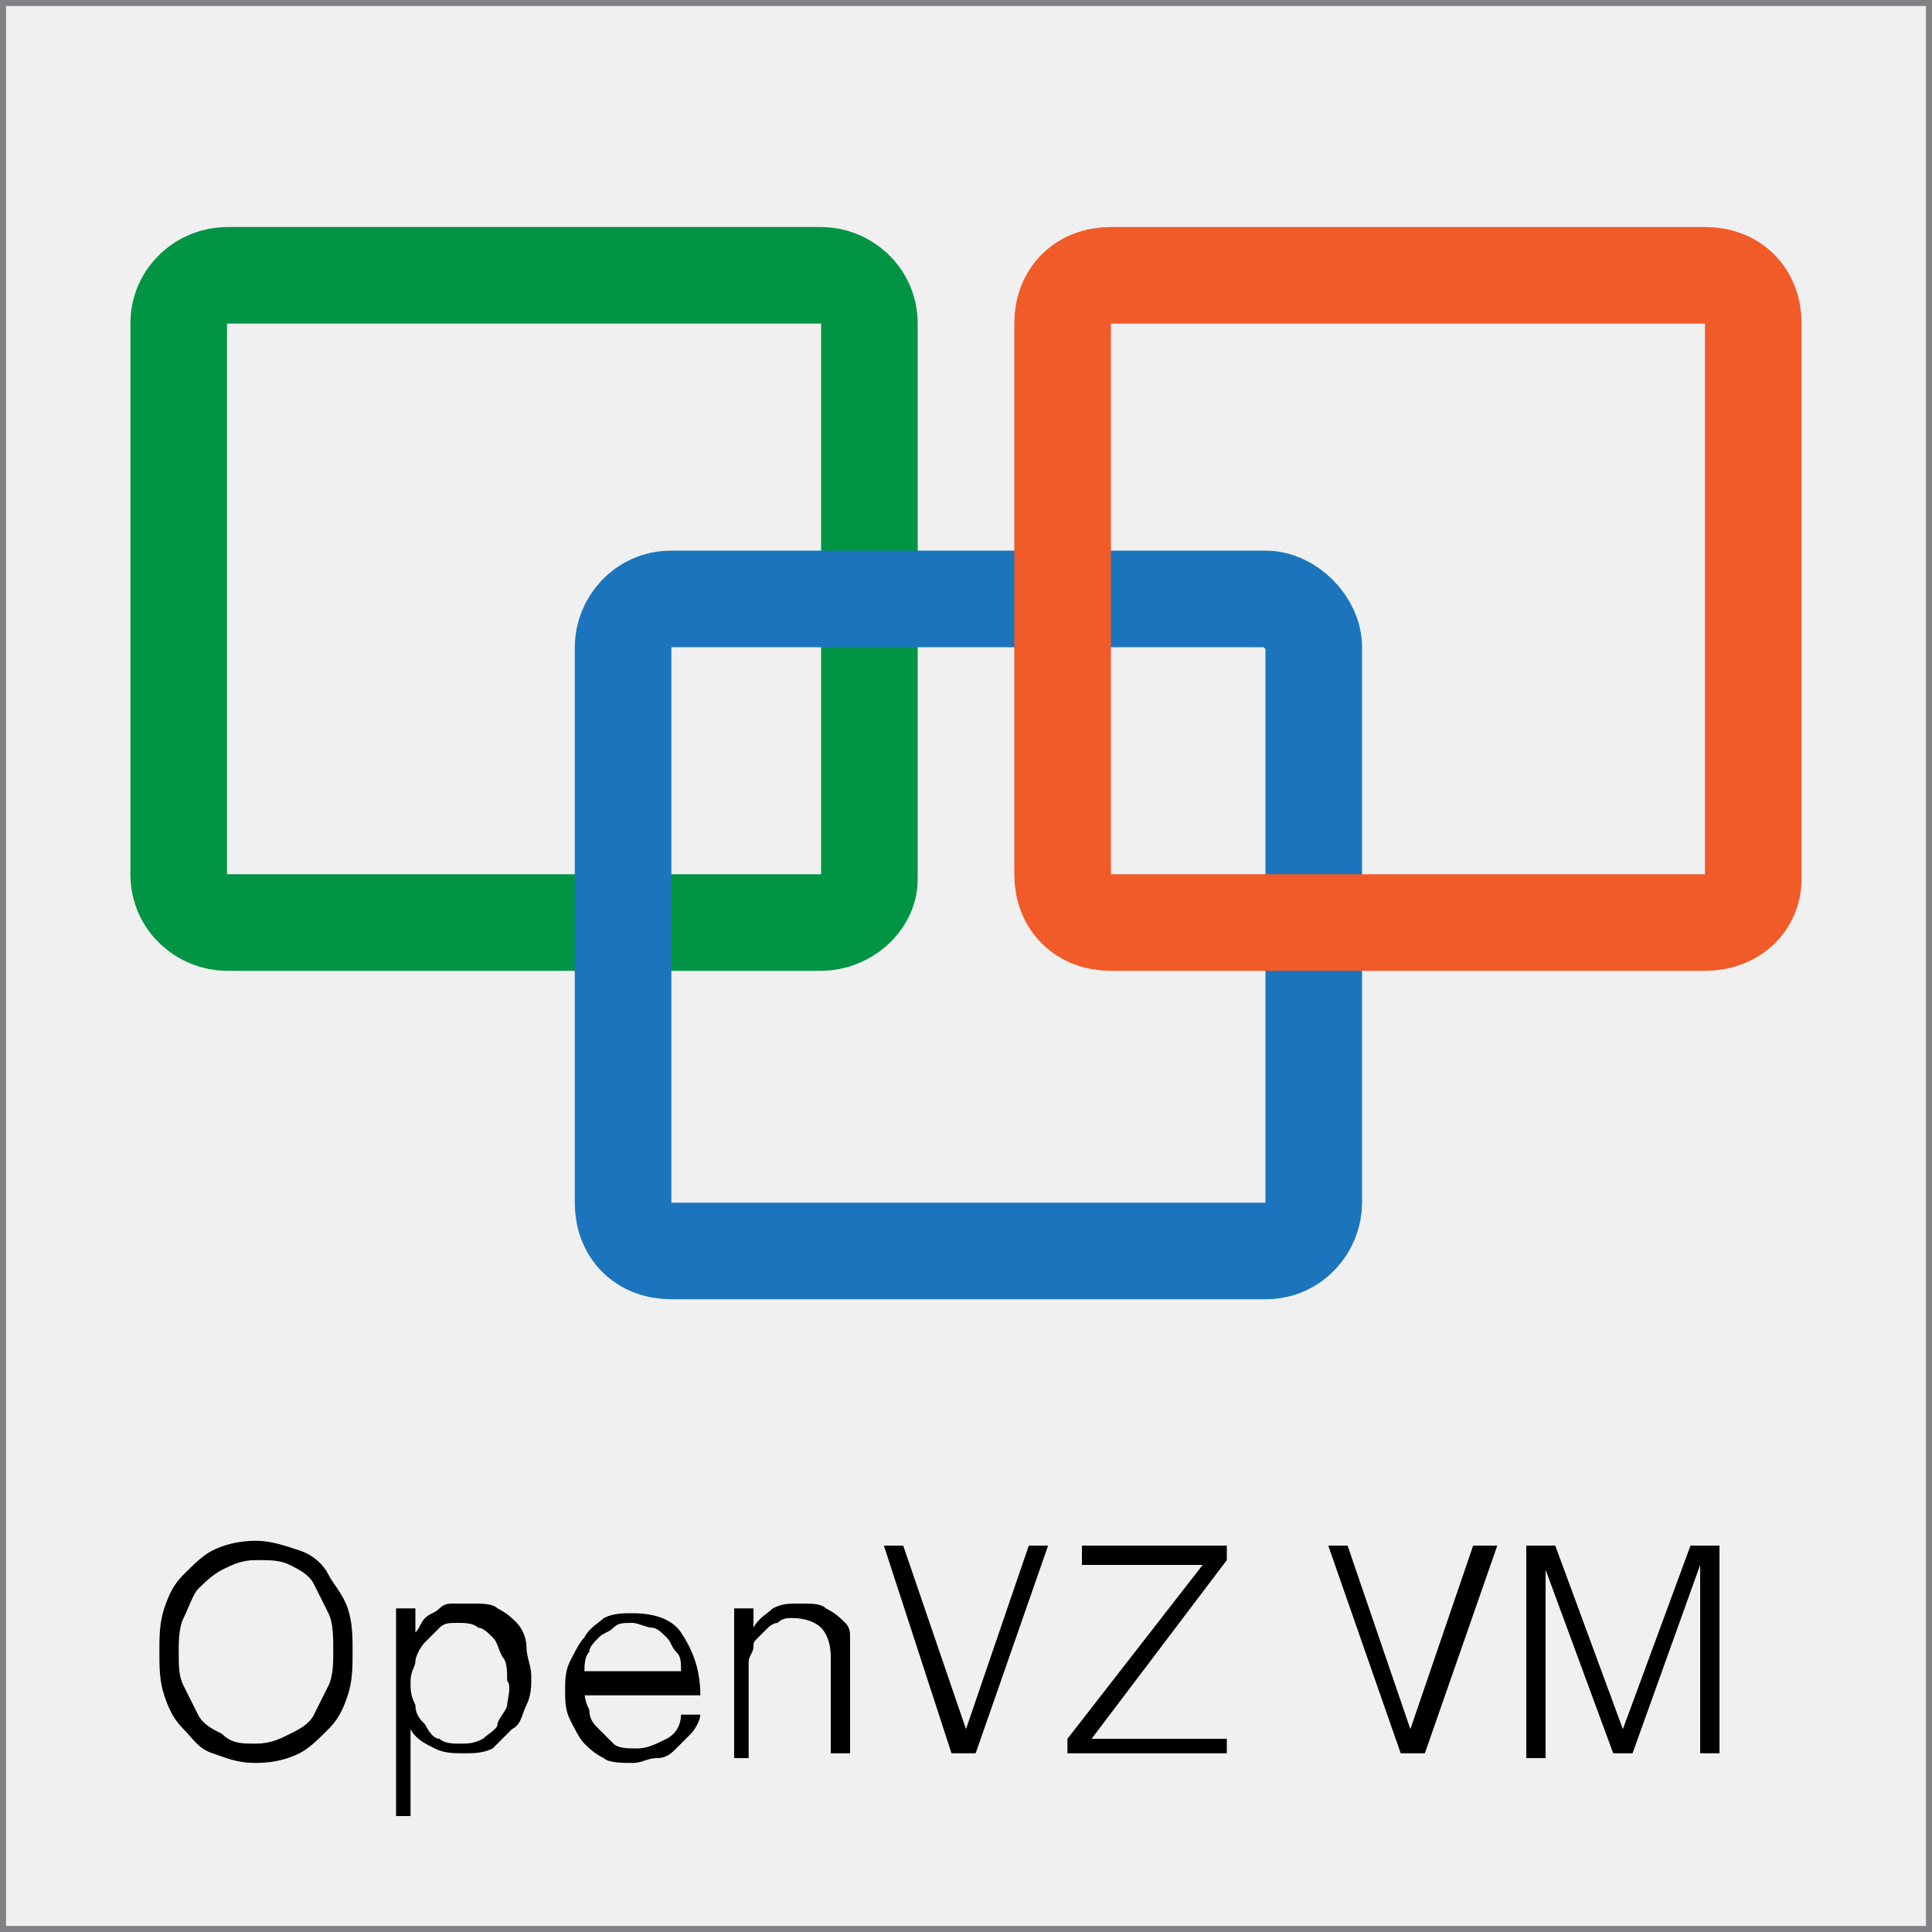
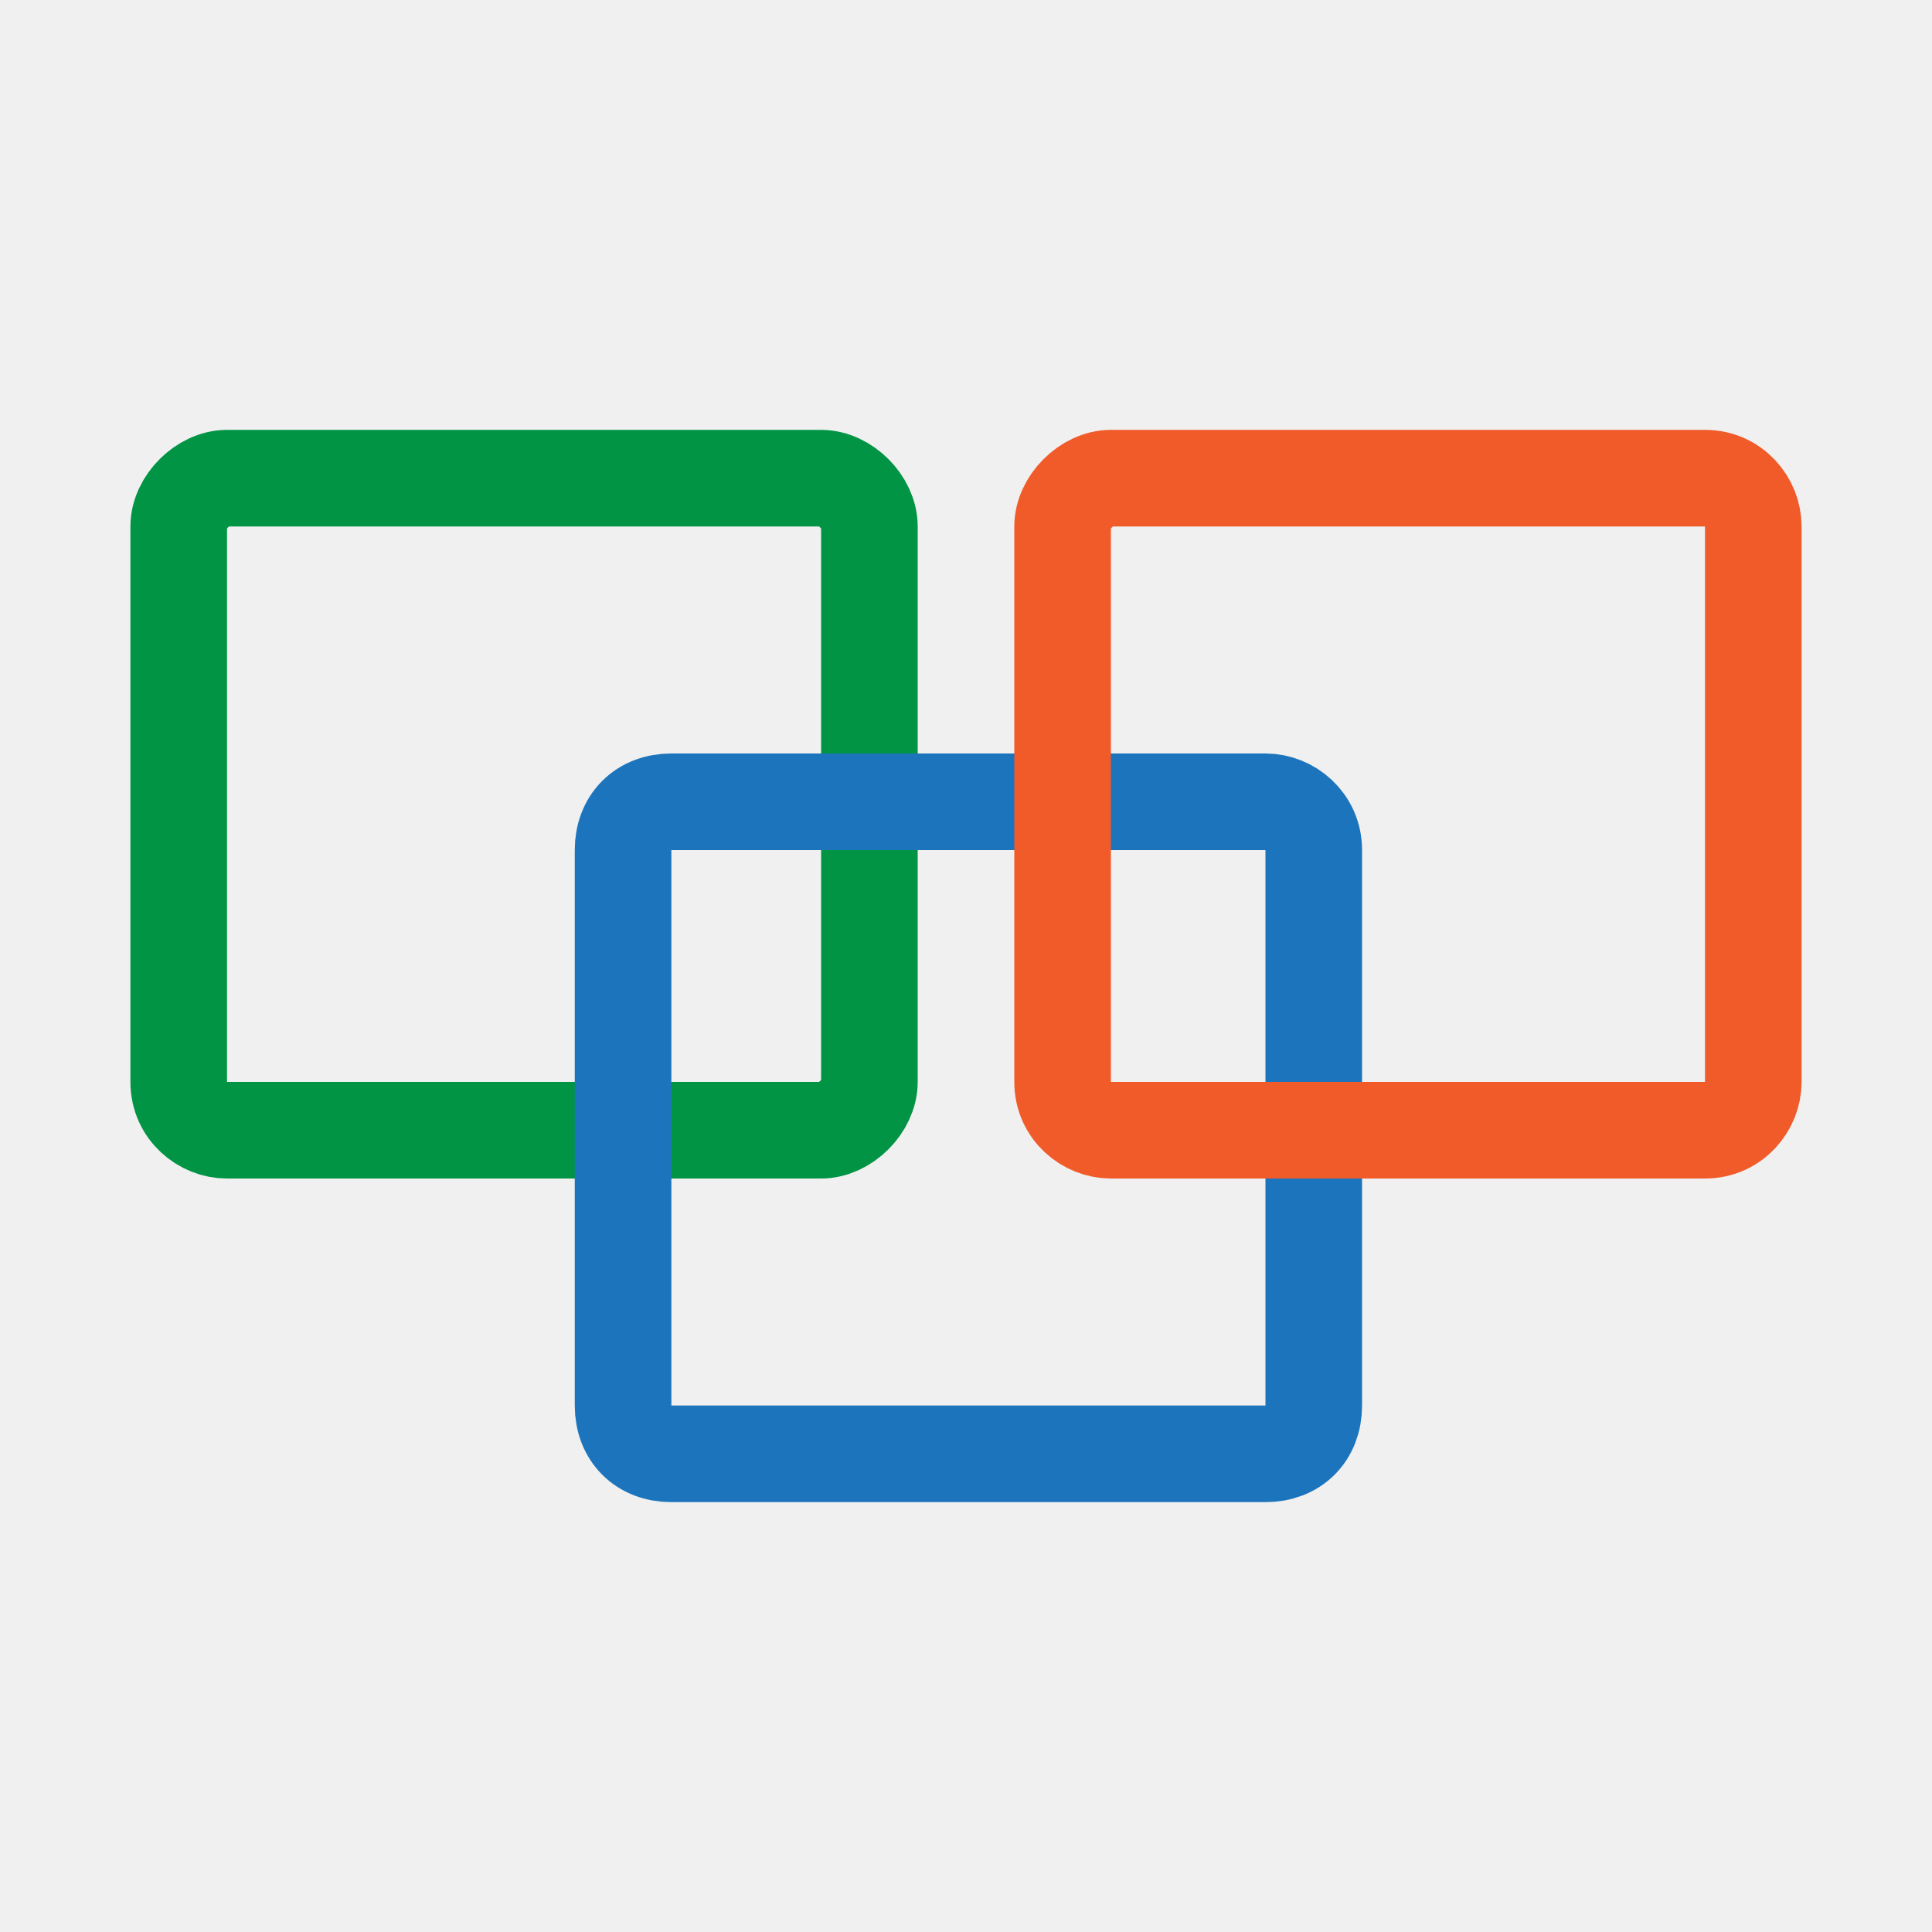
- <svg xmlns="http://www.w3.org/2000/svg" version="1.1" x="0px" y="0px" viewBox="0 0 40 40" enable-background="new 0 0 40 40" xml:space="preserve">
-   <g id="Layer_1">
+ <svg xmlns="http://www.w3.org/2000/svg" version="1.1" id="Layer_1" x="0px" y="0px" viewBox="0 0 40 40" enable-background="new 0 0 40 40" xml:space="preserve">
+   <g id="Layer_1_1_">
    <g>
-       <path fill="none" stroke="#009444" stroke-width="2" stroke-miterlimit="10" d="M17,19.1H4.7c-0.5,0-1-0.4-1-1V6.7    c0-0.6,0.5-1,1-1H17c0.5,0,1,0.4,1,1v11.5C18,18.7,17.5,19.1,17,19.1z" />
-       <path fill="none" stroke="#1C75BC" stroke-width="2" stroke-miterlimit="10" d="M26.2,25.9H13.9c-0.6,0-1-0.4-1-1V13.4    c0-0.5,0.4-1,1-1h12.3c0.5,0,1,0.5,1,1v11.5C27.2,25.4,26.8,25.9,26.2,25.9z" />
-       <path fill="none" stroke="#F15A29" stroke-width="2" stroke-miterlimit="10" d="M35.3,19.1H23c-0.6,0-1-0.4-1-1V6.7    c0-0.6,0.4-1,1-1h12.3c0.6,0,1,0.4,1,1v11.5C36.3,18.7,35.9,19.1,35.3,19.1z" />
-       <g>
-         <path d="M3.3,34.2c0-0.3,0-0.6,0.1-0.9c0.1-0.3,0.2-0.5,0.4-0.7s0.4-0.4,0.6-0.5s0.5-0.2,0.9-0.2c0.3,0,0.6,0.1,0.9,0.2     c0.3,0.1,0.5,0.3,0.6,0.5s0.3,0.4,0.4,0.7c0.1,0.3,0.1,0.6,0.1,0.9c0,0.3,0,0.6-0.1,0.9c-0.1,0.3-0.2,0.5-0.4,0.7     c-0.2,0.2-0.4,0.4-0.6,0.5s-0.5,0.2-0.9,0.2s-0.6-0.1-0.9-0.2S4,36,3.8,35.8c-0.2-0.2-0.3-0.4-0.4-0.7     C3.3,34.8,3.3,34.5,3.3,34.2z M5.3,36.1c0.3,0,0.5-0.1,0.7-0.2c0.2-0.1,0.4-0.2,0.5-0.4c0.1-0.2,0.2-0.4,0.3-0.6     c0.1-0.2,0.1-0.5,0.1-0.7c0-0.3,0-0.6-0.1-0.8c-0.1-0.2-0.2-0.4-0.3-0.6S6.2,32.5,6,32.4c-0.2-0.1-0.4-0.1-0.7-0.1     c-0.3,0-0.5,0.1-0.7,0.2c-0.2,0.1-0.4,0.3-0.5,0.4s-0.2,0.4-0.3,0.6c-0.1,0.2-0.1,0.5-0.1,0.7c0,0.3,0,0.5,0.1,0.7     c0.1,0.2,0.2,0.4,0.3,0.6c0.1,0.2,0.3,0.3,0.5,0.4C4.8,36.1,5,36.1,5.3,36.1z" />
-         <path d="M8.5,37.6H8.2v-4.3h0.4v0.5h0c0.1-0.1,0.1-0.2,0.2-0.3s0.2-0.1,0.3-0.2s0.2-0.1,0.3-0.1c0.1,0,0.2,0,0.3,0     c0.3,0,0.5,0,0.6,0.1c0.2,0.1,0.3,0.2,0.4,0.3c0.1,0.1,0.2,0.3,0.2,0.5s0.1,0.4,0.1,0.6c0,0.2,0,0.4-0.1,0.6     c-0.1,0.2-0.1,0.4-0.3,0.5c-0.1,0.1-0.3,0.3-0.4,0.4c-0.2,0.1-0.4,0.1-0.6,0.1c-0.2,0-0.4,0-0.6-0.1c-0.2-0.1-0.4-0.2-0.5-0.4     V37.6z M8.5,34.8c0,0.2,0,0.3,0.1,0.5c0,0.2,0.1,0.3,0.2,0.4C8.9,35.9,9,36,9.1,36c0.1,0.1,0.3,0.1,0.4,0.1c0.2,0,0.3,0,0.5-0.1     c0.1-0.1,0.3-0.2,0.3-0.3s0.2-0.3,0.2-0.4s0.1-0.4,0-0.5c0-0.2,0-0.4-0.1-0.5c-0.1-0.2-0.1-0.3-0.2-0.4c-0.1-0.1-0.2-0.2-0.3-0.2     c-0.1-0.1-0.3-0.1-0.4-0.1c-0.2,0-0.3,0-0.4,0.1c-0.1,0.1-0.2,0.2-0.3,0.3s-0.2,0.3-0.2,0.4S8.5,34.6,8.5,34.8z" />
-         <path d="M12.1,34.9c0,0.2,0,0.3,0.1,0.5c0,0.2,0.1,0.3,0.2,0.4c0.1,0.1,0.2,0.2,0.3,0.3c0.1,0.1,0.3,0.1,0.5,0.1     c0.2,0,0.4-0.1,0.6-0.2s0.3-0.3,0.3-0.5h0.4c0,0.1-0.1,0.3-0.2,0.4c-0.1,0.1-0.2,0.2-0.3,0.3c-0.1,0.1-0.2,0.2-0.4,0.2     s-0.3,0.1-0.5,0.1c-0.2,0-0.5,0-0.6-0.1c-0.2-0.1-0.3-0.2-0.4-0.3c-0.1-0.1-0.2-0.3-0.3-0.5s-0.1-0.4-0.1-0.6     c0-0.2,0-0.4,0.1-0.6c0.1-0.2,0.2-0.4,0.3-0.5c0.1-0.2,0.3-0.3,0.4-0.4c0.2-0.1,0.4-0.1,0.6-0.1c0.4,0,0.8,0.1,1,0.4     c0.2,0.3,0.4,0.7,0.4,1.3H12.1z M14.1,34.6c0-0.2,0-0.3-0.1-0.4s-0.1-0.2-0.2-0.3c-0.1-0.1-0.2-0.2-0.3-0.2s-0.3-0.1-0.4-0.1     c-0.2,0-0.3,0-0.4,0.1c-0.1,0.1-0.2,0.1-0.3,0.2s-0.2,0.2-0.2,0.3c-0.1,0.1-0.1,0.3-0.1,0.4H14.1z" />
-         <path d="M15.6,36.4h-0.4v-3.1h0.4v0.4c0.1-0.2,0.3-0.3,0.4-0.4c0.2-0.1,0.3-0.1,0.6-0.1c0.2,0,0.4,0,0.5,0.1     c0.2,0.1,0.3,0.2,0.4,0.3c0.1,0.1,0.1,0.2,0.1,0.3s0,0.2,0,0.4v2h-0.4v-2c0-0.3-0.1-0.5-0.2-0.6s-0.3-0.2-0.6-0.2     c-0.1,0-0.2,0-0.3,0.1c-0.1,0-0.2,0.1-0.2,0.1c-0.1,0.1-0.1,0.1-0.2,0.2c-0.1,0.1-0.1,0.1-0.1,0.2c0,0.1-0.1,0.2-0.1,0.3     c0,0.1,0,0.2,0,0.3V36.4z" />
-         <path d="M18.3,32h0.4l1.3,3.8l1.3-3.8h0.4l-1.5,4.3h-0.5L18.3,32z" />
-         <path d="M22.1,36.4V36l2.8-3.6h-2.5V32h3v0.3L22.6,36h2.8v0.3H22.1z" />
-         <path d="M27.5,32h0.4l1.3,3.8l1.3-3.8H31l-1.5,4.3H29L27.5,32z" />
-         <path d="M31.6,36.4V32h0.6l1.4,3.8h0L35,32h0.6v4.3h-0.4v-3.9h0l-1.4,3.9h-0.4L32,32.5h0v3.9H31.6z" />
-       </g>
+       <path fill="none" stroke="#009444" stroke-width="2" stroke-miterlimit="10" d="M17,23.4H4.7c-0.5,0-1-0.4-1-1V10.9    c0-0.5,0.5-1,1-1H17c0.5,0,1,0.5,1,1v11.5C18,22.9,17.5,23.4,17,23.4z" />
+       <path fill="none" stroke="#1C75BC" stroke-width="2" stroke-miterlimit="10" d="M26.2,30.1H13.9c-0.6,0-1-0.4-1-1V17.6    c0-0.6,0.4-1,1-1h12.3c0.5,0,1,0.4,1,1v11.5C27.2,29.7,26.8,30.1,26.2,30.1z" />
+       <path fill="none" stroke="#F15A29" stroke-width="2" stroke-miterlimit="10" d="M35.3,23.4H23c-0.5,0-1-0.4-1-1V10.9    c0-0.5,0.5-1,1-1h12.3c0.6,0,1,0.5,1,1v11.5C36.3,22.9,35.9,23.4,35.3,23.4z" />
    </g>
  </g>
  <g id="Layer_3" display="none">
-     <g display="inline">
-       <path d="M11.5,34.5l-1.3,1.9H9.8l1.5-2.2L9.9,32h0.5l1.2,1.8l1.2-1.8h0.5l-1.4,2.1l1.5,2.2h-0.5L11.5,34.5z" />
-       <path d="M14.1,34.9c0,0.2,0,0.3,0.1,0.5c0,0.2,0.1,0.3,0.2,0.4c0.1,0.1,0.2,0.2,0.3,0.3c0.1,0.1,0.3,0.1,0.5,0.1    c0.2,0,0.4-0.1,0.6-0.2s0.3-0.3,0.3-0.5h0.4c0,0.1-0.1,0.3-0.2,0.4c-0.1,0.1-0.2,0.2-0.3,0.3s-0.2,0.2-0.4,0.2    c-0.1,0.1-0.3,0.1-0.5,0.1c-0.2,0-0.5,0-0.6-0.1c-0.2-0.1-0.3-0.2-0.4-0.3c-0.1-0.1-0.2-0.3-0.3-0.5c-0.1-0.2-0.1-0.4-0.1-0.6    c0-0.2,0-0.4,0.1-0.6s0.2-0.4,0.3-0.5c0.1-0.1,0.3-0.3,0.4-0.4c0.2-0.1,0.4-0.1,0.6-0.1c0.4,0,0.8,0.1,1,0.4    c0.2,0.3,0.4,0.7,0.4,1.3H14.1z M16.1,34.6c0-0.2,0-0.3-0.1-0.4c0-0.1-0.1-0.2-0.2-0.3c-0.1-0.1-0.2-0.2-0.3-0.2    c-0.1-0.1-0.3-0.1-0.4-0.1c-0.2,0-0.3,0-0.4,0.1c-0.1,0.1-0.2,0.1-0.3,0.2c-0.1,0.1-0.2,0.2-0.2,0.3c-0.1,0.1-0.1,0.3-0.1,0.4    H16.1z" />
-       <path d="M17.6,36.4h-0.4v-3.1h0.4v0.4c0.1-0.2,0.3-0.3,0.4-0.4c0.2-0.1,0.3-0.1,0.6-0.1c0.2,0,0.4,0,0.5,0.1s0.3,0.2,0.4,0.3    c0.1,0.1,0.1,0.2,0.1,0.3c0,0.1,0,0.2,0,0.4v2h-0.4v-2c0-0.3-0.1-0.5-0.2-0.6c-0.1-0.1-0.3-0.2-0.6-0.2c-0.1,0-0.2,0-0.3,0.1    c-0.1,0-0.2,0.1-0.2,0.1c-0.1,0.1-0.1,0.1-0.2,0.2c-0.1,0.1-0.1,0.1-0.1,0.2c0,0.1-0.1,0.2-0.1,0.3c0,0.1,0,0.2,0,0.3V36.4z" />
-       <path d="M22,32h0.4l1.3,3.8l1.3-3.8h0.4L24,36.4h-0.5L22,32z" />
-       <path d="M26.1,36.4V32h0.6l1.4,3.8h0l1.4-3.8h0.6v4.3h-0.4v-3.9h0l-1.4,3.9H28l-1.4-3.9h0v3.9H26.1z" />
-     </g>
    <g display="inline">
      <rect x="15.8" y="9.5" fill="#F58035" width="10.9" height="11.3" />
      <path fill="none" stroke="#009444" stroke-width="2" stroke-miterlimit="10" d="M24.8,21.1H7.6c-0.6,0-1-0.5-1-1V4    c0-0.5,0.4-1,1-1h17.2c0.5,0,1,0.5,1,1v16.1C25.8,20.7,25.4,21.1,24.8,21.1z" />
      <path fill="none" stroke="#1C75BC" stroke-width="2" stroke-miterlimit="10" d="M34,26.9H16.8c-0.5,0-1-0.4-1-1V9.8    c0-0.5,0.4-1,1-1H34c0.5,0,1,0.5,1,1v16.1C35,26.4,34.5,26.9,34,26.9z" />
    </g>
  </g>
  <g id="Layer_4" display="none">
-     <g display="inline">
-       <path d="M10.3,36.2v-4.3h2.9v0.3h-2.5v1.6h2.2v0.3h-2.2v1.7h2.5v0.3H10.3z" />
-       <path d="M15.9,34.3v-0.3h1.8v2.2h-0.3v-0.7c-0.1,0.1-0.2,0.2-0.3,0.4C17,35.9,16.9,36,16.8,36c-0.1,0.1-0.3,0.1-0.4,0.2    s-0.4,0.1-0.6,0.1c-0.3,0-0.5,0-0.8-0.1c-0.2-0.1-0.4-0.2-0.6-0.4c-0.2-0.2-0.3-0.4-0.4-0.7c-0.1-0.3-0.1-0.6-0.1-1    c0-0.3,0-0.6,0.1-0.9c0.1-0.3,0.2-0.5,0.4-0.7s0.4-0.4,0.6-0.5c0.2-0.1,0.5-0.2,0.9-0.2c0.2,0,0.4,0,0.6,0.1    c0.2,0.1,0.4,0.1,0.5,0.3c0.2,0.1,0.3,0.3,0.4,0.4c0.1,0.2,0.2,0.4,0.2,0.6h-0.4c0-0.2-0.1-0.3-0.2-0.4s-0.2-0.2-0.3-0.3    s-0.3-0.2-0.4-0.2s-0.3-0.1-0.5-0.1c-0.3,0-0.5,0-0.7,0.1c-0.2,0.1-0.4,0.2-0.5,0.4c-0.1,0.2-0.2,0.4-0.3,0.7s-0.1,0.5-0.1,0.8    c0,0.2,0,0.5,0.1,0.7c0.1,0.2,0.2,0.4,0.3,0.6c0.1,0.2,0.3,0.3,0.5,0.4c0.2,0.1,0.4,0.1,0.7,0.1c0.1,0,0.2,0,0.4,0    c0.1,0,0.2-0.1,0.4-0.1c0.1-0.1,0.2-0.1,0.3-0.2c0.1-0.1,0.2-0.2,0.3-0.4c0.1-0.1,0.1-0.3,0.1-0.4c0-0.1,0-0.3,0-0.5H15.9z" />
-       <path d="M20.1,31.8h0.4l1.3,3.8l1.3-3.8h0.4l-1.5,4.3h-0.5L20.1,31.8z" />
-       <path d="M24.2,36.2v-4.3h0.6l1.4,3.8h0l1.4-3.8h0.6v4.3h-0.4v-3.9h0l-1.4,3.9H26l-1.4-3.9h0v3.9H24.2z" />
-     </g>
    <path display="inline" fill="none" stroke="#009BA7" stroke-width="2" stroke-miterlimit="10" d="M17.2,19H5c-0.5,0-1-0.5-1-1V6.5   c0-0.5,0.5-1,1-1h12.3c0.6,0,1,0.5,1,1V18C18.2,18.6,17.8,19,17.2,19z" />
    <path display="inline" fill="none" stroke="#3F403F" stroke-width="2" stroke-miterlimit="10" d="M26.5,25.8H14.2c-0.6,0-1-0.5-1-1   V13.3c0-0.6,0.4-1,1-1h12.3c0.6,0,1,0.4,1,1v11.5C27.5,25.3,27,25.8,26.5,25.8z" />
    <path display="inline" fill="none" stroke="#009BA7" stroke-width="2" stroke-miterlimit="10" d="M35.6,19H23.3c-0.5,0-1-0.5-1-1   V6.5c0-0.5,0.5-1,1-1h12.3c0.6,0,1,0.5,1,1V18C36.6,18.6,36.2,19,35.6,19z" />
  </g>
  <g id="raw_pc" display="none">
    <g display="inline">
      <path fill="#069CAF" d="M37.5,22.8h-35c-0.5,0-1-0.4-1-1v-7.6c0-0.6,0.5-1,1-1h35c0.5,0,1,0.4,1,1v7.6    C38.5,22.4,38,22.8,37.5,22.8z" />
      <rect x="26.7" y="15.9" fill="#FFFFFF" width="7.8" height="4.2" />
      <g>
        <g>
          <path fill="#FFFFFF" d="M4.3,16.3v-1h0.8v1H4.3z" />
          <path fill="#FFFFFF" d="M6.2,16.3v-1H7v1H6.2z" />
          <path fill="#FFFFFF" d="M8.1,16.3v-1h0.8v1H8.1z" />
          <path fill="#FFFFFF" d="M10,16.3v-1h0.8v1H10z" />
          <path fill="#FFFFFF" d="M12,16.3v-1h0.8v1H12z" />
        </g>
        <g>
          <path fill="#FFFFFF" d="M5.8,18.5v-1h0.8v1H5.8z" />
          <path fill="#FFFFFF" d="M7.7,18.5v-1h0.8v1H7.7z" />
          <path fill="#FFFFFF" d="M9.7,18.5v-1h0.8v1H9.7z" />
          <path fill="#FFFFFF" d="M11.6,18.5v-1h0.8v1H11.6z" />
          <path fill="#FFFFFF" d="M13.5,18.5v-1h0.8v1H13.5z" />
        </g>
        <g>
          <path fill="#FFFFFF" d="M3.5,20.7v-1h0.8v1H3.5z" />
          <path fill="#FFFFFF" d="M5.4,20.7v-1h0.8v1H5.4z" />
          <path fill="#FFFFFF" d="M7.3,20.7v-1h0.8v1H7.3z" />
          <path fill="#FFFFFF" d="M9.3,20.7v-1H10v1H9.3z" />
          <path fill="#FFFFFF" d="M11.2,20.7v-1H12v1H11.2z" />
        </g>
      </g>
    </g>
-     <g display="inline">
-       <path d="M5.5,34.4v2l-0.4,0V32h1.7c0.5,0,0.8,0.1,1.1,0.3s0.4,0.5,0.4,0.9c0,0.3-0.1,0.5-0.2,0.6C8,34,7.8,34.1,7.6,34.2    c0.1,0,0.2,0.1,0.3,0.2C7.9,34.5,8,34.6,8,34.7c0,0.1,0.1,0.2,0.1,0.3c0,0.1,0,0.2,0,0.3c0,0.2,0,0.3,0,0.4c0,0.1,0,0.2,0,0.3    c0,0.1,0,0.1,0.1,0.2s0,0.1,0.1,0.1v0l-0.4,0c0-0.1-0.1-0.2-0.1-0.3s0-0.3,0-0.4c0-0.1,0-0.3,0-0.4c0-0.1,0-0.2,0-0.3    c0-0.1-0.1-0.2-0.1-0.3c-0.1-0.1-0.1-0.1-0.2-0.2c-0.1,0-0.2-0.1-0.3-0.1c-0.1,0-0.2,0-0.3,0H5.5z M6.8,34.1c0.2,0,0.3,0,0.4,0    c0.1,0,0.2-0.1,0.3-0.2c0.1-0.1,0.2-0.2,0.2-0.3c0.1-0.1,0.1-0.2,0.1-0.4c0-0.2,0-0.3-0.1-0.4c-0.1-0.1-0.1-0.2-0.2-0.2    c-0.1-0.1-0.2-0.1-0.3-0.1c-0.1,0-0.3,0-0.4,0H5.5v1.7H6.8z" />
-       <path d="M10.6,34.6c0.1,0,0.1,0,0.2,0c0.1,0,0.2,0,0.2-0.1c0.1,0,0.1-0.1,0.1-0.1c0-0.1,0-0.1,0-0.2c0-0.2-0.1-0.3-0.2-0.5    c-0.1-0.1-0.3-0.2-0.6-0.2c-0.1,0-0.2,0-0.3,0c-0.1,0-0.2,0.1-0.3,0.1c-0.1,0.1-0.1,0.1-0.2,0.2c0,0.1-0.1,0.2-0.1,0.3H9.1    c0-0.2,0.1-0.3,0.1-0.5c0.1-0.1,0.2-0.2,0.3-0.3c0.1-0.1,0.2-0.1,0.4-0.2c0.1,0,0.3-0.1,0.5-0.1c0.2,0,0.3,0,0.4,0.1    c0.1,0,0.3,0.1,0.4,0.2s0.2,0.2,0.2,0.3c0.1,0.1,0.1,0.3,0.1,0.5v1.7c0,0.1,0,0.2,0.1,0.3c0.1,0,0.2,0,0.3,0v0.3c0,0-0.1,0-0.1,0    c-0.1,0-0.1,0-0.2,0c-0.1,0-0.1,0-0.2,0c-0.1,0-0.1,0-0.1-0.1c0,0-0.1-0.1-0.1-0.1s0-0.1,0-0.1c0,0,0-0.1,0-0.2    c-0.2,0.2-0.3,0.3-0.5,0.4c-0.2,0.1-0.4,0.1-0.6,0.1c-0.1,0-0.3,0-0.4-0.1s-0.2-0.1-0.3-0.2c-0.1-0.1-0.2-0.2-0.2-0.3    C9,35.8,9,35.7,9,35.6c0-0.5,0.4-0.8,1.1-0.9L10.6,34.6z M11.2,34.7c-0.2,0.1-0.3,0.1-0.5,0.1c-0.2,0-0.3,0-0.5,0    c-0.3,0-0.5,0.1-0.6,0.2c-0.2,0.1-0.2,0.3-0.2,0.5c0,0.1,0,0.2,0.1,0.2s0.1,0.1,0.2,0.2s0.1,0.1,0.2,0.1c0.1,0,0.2,0,0.2,0    c0.1,0,0.3,0,0.4-0.1s0.3-0.1,0.4-0.2c0.1-0.1,0.2-0.2,0.3-0.3c0.1-0.1,0.1-0.2,0.1-0.4V34.7z" />
-       <path d="M15.2,35.9l0.8-2.6h0.4l-1,3.1h-0.4l-0.7-2.6h0l-0.7,2.6h-0.4l-0.9-3.1h0.4l0.8,2.7l0.7-2.7h0.4L15.2,35.9z" />
-       <path d="M17,36.4V32h1.6c0.3,0,0.5,0,0.7,0.1c0.2,0.1,0.3,0.2,0.4,0.3c0.1,0.1,0.2,0.2,0.2,0.4c0,0.1,0.1,0.3,0.1,0.5    c0,0.2,0,0.4-0.1,0.6c-0.1,0.2-0.2,0.3-0.4,0.4c-0.2,0.1-0.3,0.2-0.5,0.2c-0.2,0-0.4,0.1-0.6,0.1h-0.9v1.9H17z M18.3,34.1    c0.2,0,0.4,0,0.5,0c0.2,0,0.3-0.1,0.4-0.1s0.2-0.2,0.2-0.3c0.1-0.1,0.1-0.3,0.1-0.4c0-0.3-0.1-0.5-0.3-0.6    c-0.2-0.1-0.5-0.2-0.8-0.2h-1.1v1.7H18.3z" />
-       <path d="M22.5,34.5v-0.3h1.8v2.2H24v-0.7c-0.1,0.1-0.2,0.2-0.3,0.4c-0.1,0.1-0.2,0.2-0.3,0.3c-0.1,0.1-0.3,0.1-0.4,0.2    c-0.2,0-0.4,0.1-0.6,0.1c-0.3,0-0.5,0-0.8-0.1c-0.2-0.1-0.4-0.2-0.6-0.4c-0.2-0.2-0.3-0.4-0.4-0.7c-0.1-0.3-0.1-0.6-0.1-1    c0-0.3,0-0.6,0.1-0.9c0.1-0.3,0.2-0.5,0.4-0.7c0.2-0.2,0.4-0.4,0.6-0.5s0.5-0.2,0.9-0.2c0.2,0,0.4,0,0.6,0.1    c0.2,0.1,0.4,0.1,0.5,0.3c0.2,0.1,0.3,0.3,0.4,0.4s0.2,0.4,0.2,0.6h-0.4c0-0.2-0.1-0.3-0.2-0.4s-0.2-0.2-0.3-0.3s-0.3-0.2-0.4-0.2    c-0.1,0-0.3-0.1-0.5-0.1c-0.3,0-0.5,0-0.7,0.2c-0.2,0.1-0.4,0.2-0.5,0.4c-0.1,0.2-0.2,0.4-0.3,0.7c-0.1,0.3-0.1,0.5-0.1,0.8    c0,0.2,0,0.5,0.1,0.7c0.1,0.2,0.2,0.4,0.3,0.6s0.3,0.3,0.5,0.4c0.2,0.1,0.4,0.1,0.7,0.1c0.1,0,0.2,0,0.4,0c0.1,0,0.2-0.1,0.4-0.1    c0.1-0.1,0.2-0.1,0.3-0.2c0.1-0.1,0.2-0.2,0.3-0.4c0.1-0.1,0.1-0.3,0.1-0.4c0-0.1,0-0.3,0-0.5H22.5z" />
-       <path d="M27.2,36.4V32H30v0.3h-2.5V34h2.2v0.3h-2.2V36h2.5v0.3H27.2z" />
-       <path d="M32.7,34.5v-0.3h1.8v2.2h-0.3v-0.7c-0.1,0.1-0.2,0.2-0.3,0.4c-0.1,0.1-0.2,0.2-0.3,0.3c-0.1,0.1-0.3,0.1-0.4,0.2    c-0.2,0-0.4,0.1-0.6,0.1c-0.3,0-0.5,0-0.8-0.1c-0.2-0.1-0.4-0.2-0.6-0.4c-0.2-0.2-0.3-0.4-0.4-0.7s-0.1-0.6-0.1-1    c0-0.3,0-0.6,0.1-0.9c0.1-0.3,0.2-0.5,0.4-0.7c0.2-0.2,0.4-0.4,0.6-0.5s0.5-0.2,0.9-0.2c0.2,0,0.4,0,0.6,0.1s0.4,0.1,0.5,0.3    s0.3,0.3,0.4,0.4c0.1,0.2,0.2,0.4,0.2,0.6h-0.4c0-0.2-0.1-0.3-0.2-0.4s-0.2-0.2-0.3-0.3s-0.3-0.2-0.4-0.2c-0.1,0-0.3-0.1-0.5-0.1    c-0.3,0-0.5,0-0.7,0.2c-0.2,0.1-0.4,0.2-0.5,0.4s-0.2,0.4-0.3,0.7c-0.1,0.3-0.1,0.5-0.1,0.8c0,0.2,0,0.5,0.1,0.7s0.2,0.4,0.3,0.6    c0.1,0.2,0.3,0.3,0.5,0.4c0.2,0.1,0.4,0.1,0.7,0.1c0.1,0,0.2,0,0.4,0c0.1,0,0.2-0.1,0.4-0.1c0.1-0.1,0.2-0.1,0.3-0.2    c0.1-0.1,0.2-0.2,0.3-0.4c0.1-0.1,0.1-0.3,0.1-0.4c0-0.1,0-0.3,0-0.5H32.7z" />
-     </g>
  </g>
  <g id="Layer_6" display="none">
    <g display="inline">
      <path fill="#FF6C2C" d="M37.5,22.8h-35c-0.5,0-1-0.4-1-1v-7.6c0-0.6,0.5-1,1-1h35c0.5,0,1,0.4,1,1v7.6    C38.5,22.4,38,22.8,37.5,22.8z" />
      <rect x="26.7" y="15.9" fill="#FFFFFF" width="7.8" height="4.2" />
      <g>
        <g>
          <path fill="#FFFFFF" d="M4.3,16.3v-1h0.8v1H4.3z" />
          <path fill="#FFFFFF" d="M6.2,16.3v-1H7v1H6.2z" />
          <path fill="#FFFFFF" d="M8.1,16.3v-1h0.8v1H8.1z" />
          <path fill="#FFFFFF" d="M10,16.3v-1h0.8v1H10z" />
          <path fill="#FFFFFF" d="M12,16.3v-1h0.8v1H12z" />
        </g>
        <g>
          <path fill="#FFFFFF" d="M5.8,18.5v-1h0.8v1H5.8z" />
          <path fill="#FFFFFF" d="M7.7,18.5v-1h0.8v1H7.7z" />
          <path fill="#FFFFFF" d="M9.7,18.5v-1h0.8v1H9.7z" />
          <path fill="#FFFFFF" d="M11.6,18.5v-1h0.8v1H11.6z" />
          <path fill="#FFFFFF" d="M13.5,18.5v-1h0.8v1H13.5z" />
        </g>
        <g>
          <path fill="#FFFFFF" d="M3.5,20.7v-1h0.8v1H3.5z" />
          <path fill="#FFFFFF" d="M5.4,20.7v-1h0.8v1H5.4z" />
          <path fill="#FFFFFF" d="M7.3,20.7v-1h0.8v1H7.3z" />
          <path fill="#FFFFFF" d="M9.3,20.7v-1H10v1H9.3z" />
          <path fill="#FFFFFF" d="M11.2,20.7v-1H12v1H11.2z" />
        </g>
      </g>
    </g>
-     <g display="inline">
-       <path d="M5.5,34.4v2l-0.4,0V32h1.7c0.5,0,0.8,0.1,1.1,0.3c0.3,0.2,0.4,0.5,0.4,0.9c0,0.3-0.1,0.5-0.2,0.6C8,34,7.8,34.1,7.6,34.2    c0.1,0,0.2,0.1,0.3,0.2C8,34.5,8,34.6,8.1,34.7c0,0.1,0.1,0.2,0.1,0.3c0,0.1,0,0.2,0,0.3c0,0.2,0,0.3,0,0.4c0,0.1,0,0.2,0,0.3    c0,0.1,0,0.1,0.1,0.2s0,0.1,0.1,0.1v0l-0.4,0c0-0.1-0.1-0.2-0.1-0.3s0-0.3,0-0.4c0-0.1,0-0.3,0-0.4s0-0.2,0-0.3    c0-0.1-0.1-0.2-0.1-0.3c-0.1-0.1-0.1-0.1-0.2-0.2c-0.1,0-0.2-0.1-0.3-0.1c-0.1,0-0.2,0-0.3,0H5.5z M6.8,34.1c0.2,0,0.3,0,0.4,0    s0.2-0.1,0.3-0.2c0.1-0.1,0.2-0.2,0.2-0.3s0.1-0.2,0.1-0.4c0-0.2,0-0.3-0.1-0.4c-0.1-0.1-0.1-0.2-0.2-0.2    c-0.1-0.1-0.2-0.1-0.3-0.1c-0.1,0-0.3,0-0.4,0H5.5v1.7H6.8z" />
-       <path d="M10.6,34.6c0.1,0,0.1,0,0.2,0c0.1,0,0.2,0,0.2-0.1s0.1-0.1,0.1-0.1c0-0.1,0-0.1,0-0.2c0-0.2-0.1-0.3-0.2-0.5    c-0.1-0.1-0.3-0.2-0.6-0.2c-0.1,0-0.2,0-0.3,0c-0.1,0-0.2,0.1-0.3,0.1c-0.1,0.1-0.1,0.1-0.2,0.2c0,0.1-0.1,0.2-0.1,0.3H9.1    c0-0.2,0.1-0.3,0.1-0.5c0.1-0.1,0.2-0.2,0.3-0.3c0.1-0.1,0.2-0.1,0.4-0.2c0.1,0,0.3-0.1,0.5-0.1c0.2,0,0.3,0,0.4,0.1    c0.1,0,0.3,0.1,0.4,0.2c0.1,0.1,0.2,0.2,0.2,0.3c0.1,0.1,0.1,0.3,0.1,0.5v1.7c0,0.1,0,0.2,0.1,0.3c0.1,0,0.2,0,0.3,0v0.3    c0,0-0.1,0-0.1,0c-0.1,0-0.1,0-0.2,0c-0.1,0-0.1,0-0.2,0c-0.1,0-0.1,0-0.1-0.1c0,0-0.1-0.1-0.1-0.1s0-0.1,0-0.1c0,0,0-0.1,0-0.2    c-0.2,0.2-0.3,0.3-0.5,0.4c-0.2,0.1-0.4,0.1-0.6,0.1c-0.1,0-0.3,0-0.4-0.1c-0.1,0-0.2-0.1-0.3-0.2c-0.1-0.1-0.2-0.2-0.2-0.3    C9,35.8,9,35.7,9,35.6c0-0.5,0.4-0.8,1.1-0.9L10.6,34.6z M11.2,34.7c-0.2,0.1-0.3,0.1-0.5,0.1c-0.2,0-0.3,0-0.5,0    c-0.3,0-0.5,0.1-0.6,0.2c-0.2,0.1-0.2,0.3-0.2,0.5c0,0.1,0,0.2,0.1,0.2c0,0.1,0.1,0.1,0.2,0.2s0.1,0.1,0.2,0.1c0.1,0,0.2,0,0.2,0    c0.1,0,0.3,0,0.4-0.1s0.3-0.1,0.4-0.2c0.1-0.1,0.2-0.2,0.3-0.3s0.1-0.2,0.1-0.4V34.7z" />
-       <path d="M15.2,35.9l0.8-2.6h0.4l-1,3.1H15l-0.7-2.6h0l-0.7,2.6h-0.4l-0.9-3.1h0.4l0.8,2.7l0.7-2.7h0.4L15.2,35.9z" />
-       <path d="M17,36.4V32h1.6c0.3,0,0.5,0,0.7,0.1c0.2,0.1,0.3,0.2,0.4,0.3c0.1,0.1,0.2,0.2,0.2,0.4c0,0.1,0.1,0.3,0.1,0.5    c0,0.2,0,0.4-0.1,0.6c-0.1,0.2-0.2,0.3-0.4,0.4c-0.2,0.1-0.3,0.2-0.5,0.2c-0.2,0-0.4,0.1-0.6,0.1h-0.9v1.9H17z M18.3,34.1    c0.2,0,0.4,0,0.5,0c0.2,0,0.3-0.1,0.4-0.1c0.1-0.1,0.2-0.2,0.2-0.3s0.1-0.3,0.1-0.4c0-0.3-0.1-0.5-0.3-0.6    c-0.2-0.1-0.5-0.2-0.8-0.2h-1.1v1.7H18.3z" />
-       <path d="M22.6,34.5v-0.3h1.8v2.2h-0.3v-0.7c-0.1,0.1-0.2,0.2-0.3,0.4c-0.1,0.1-0.2,0.2-0.3,0.3c-0.1,0.1-0.3,0.1-0.4,0.2    s-0.4,0.1-0.6,0.1c-0.3,0-0.5,0-0.8-0.1s-0.4-0.2-0.6-0.4c-0.2-0.2-0.3-0.4-0.4-0.7c-0.1-0.3-0.1-0.6-0.1-1c0-0.3,0-0.6,0.1-0.9    c0.1-0.3,0.2-0.5,0.4-0.7c0.2-0.2,0.4-0.4,0.6-0.5c0.2-0.1,0.5-0.2,0.9-0.2c0.2,0,0.4,0,0.6,0.1c0.2,0.1,0.4,0.1,0.5,0.3    c0.2,0.1,0.3,0.3,0.4,0.4c0.1,0.2,0.2,0.4,0.2,0.6h-0.4c0-0.2-0.1-0.3-0.2-0.4s-0.2-0.2-0.3-0.3s-0.3-0.2-0.4-0.2    c-0.1,0-0.3-0.1-0.5-0.1c-0.3,0-0.5,0-0.7,0.1c-0.2,0.1-0.4,0.2-0.5,0.4c-0.1,0.2-0.2,0.4-0.3,0.7C21,33.8,21,34,21,34.3    c0,0.2,0,0.5,0.1,0.7c0.1,0.2,0.2,0.4,0.3,0.6c0.1,0.2,0.3,0.3,0.5,0.4c0.2,0.1,0.4,0.1,0.7,0.1c0.1,0,0.2,0,0.4,0    c0.1,0,0.2-0.1,0.4-0.1c0.1-0.1,0.2-0.1,0.3-0.2c0.1-0.1,0.2-0.2,0.3-0.4c0.1-0.1,0.1-0.3,0.1-0.4c0-0.1,0-0.3,0-0.5H22.6z" />
-       <path d="M27.3,36.4V32h0.4v4.3H27.3z" />
-       <path d="M30.7,34.5v-0.3h1.8v2.2h-0.3v-0.7c-0.1,0.1-0.2,0.2-0.3,0.4c-0.1,0.1-0.2,0.2-0.3,0.3s-0.3,0.1-0.4,0.2s-0.4,0.1-0.6,0.1    c-0.3,0-0.5,0-0.8-0.1c-0.2-0.1-0.4-0.2-0.6-0.4c-0.2-0.2-0.3-0.4-0.4-0.7c-0.1-0.3-0.1-0.6-0.1-1c0-0.3,0-0.6,0.1-0.9    c0.1-0.3,0.2-0.5,0.4-0.7s0.4-0.4,0.6-0.5c0.2-0.1,0.5-0.2,0.9-0.2c0.2,0,0.4,0,0.6,0.1c0.2,0.1,0.4,0.1,0.5,0.3    c0.2,0.1,0.3,0.3,0.4,0.4s0.2,0.4,0.2,0.6h-0.4c0-0.2-0.1-0.3-0.2-0.4s-0.2-0.2-0.3-0.3s-0.3-0.2-0.4-0.2c-0.1,0-0.3-0.1-0.5-0.1    c-0.3,0-0.5,0-0.7,0.1c-0.2,0.1-0.4,0.2-0.5,0.4c-0.1,0.2-0.2,0.4-0.3,0.7c-0.1,0.3-0.1,0.5-0.1,0.8c0,0.2,0,0.5,0.1,0.7    c0.1,0.2,0.2,0.4,0.3,0.6s0.3,0.3,0.5,0.4c0.2,0.1,0.4,0.1,0.7,0.1c0.1,0,0.2,0,0.4,0c0.1,0,0.2-0.1,0.4-0.1    c0.1-0.1,0.2-0.1,0.3-0.2c0.1-0.1,0.2-0.2,0.3-0.4c0.1-0.1,0.1-0.3,0.1-0.4c0-0.1,0-0.3,0-0.5H30.7z" />
-     </g>
-   </g>
-   <g id="Layer_2">
-     <rect fill="none" stroke="#808285" stroke-width="0.25" stroke-miterlimit="10" width="40" height="40" />
-     <g>
- 	</g>
-     <g>
- 	</g>
-     <g>
- 	</g>
-     <g>
- 	</g>
-     <g>
- 	</g>
-     <g>
- 	</g>
  </g>
</svg>
